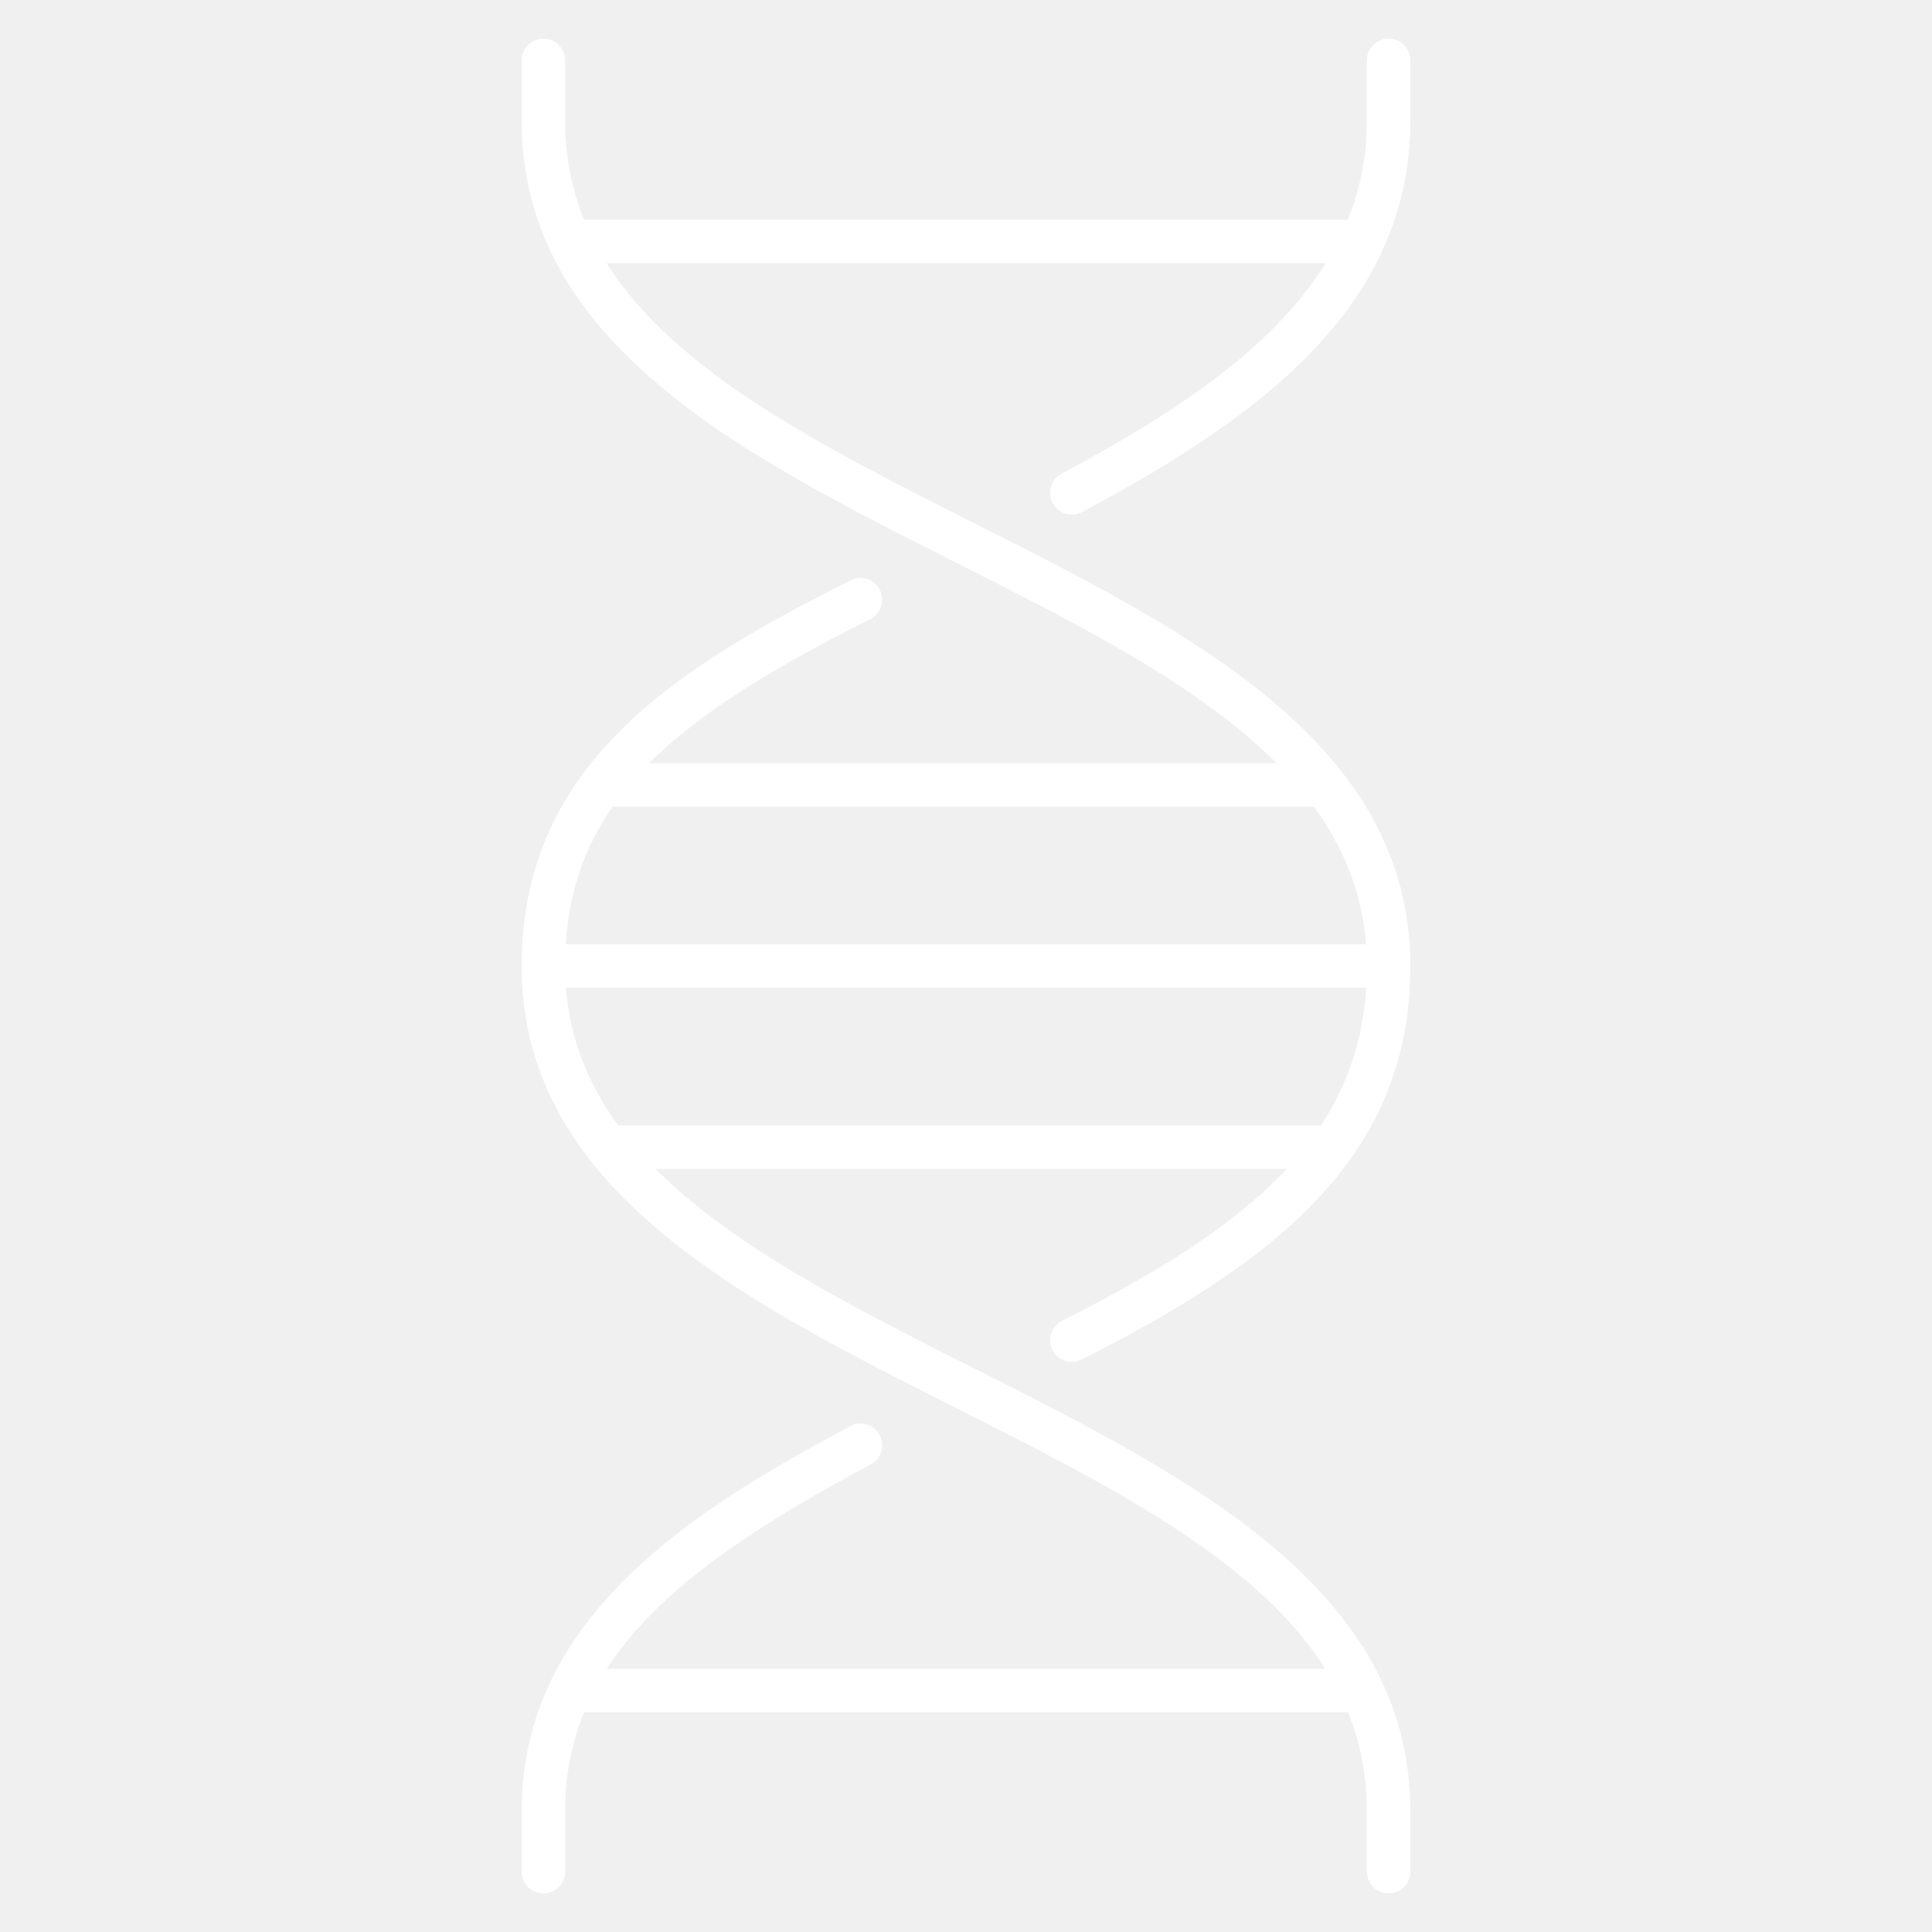
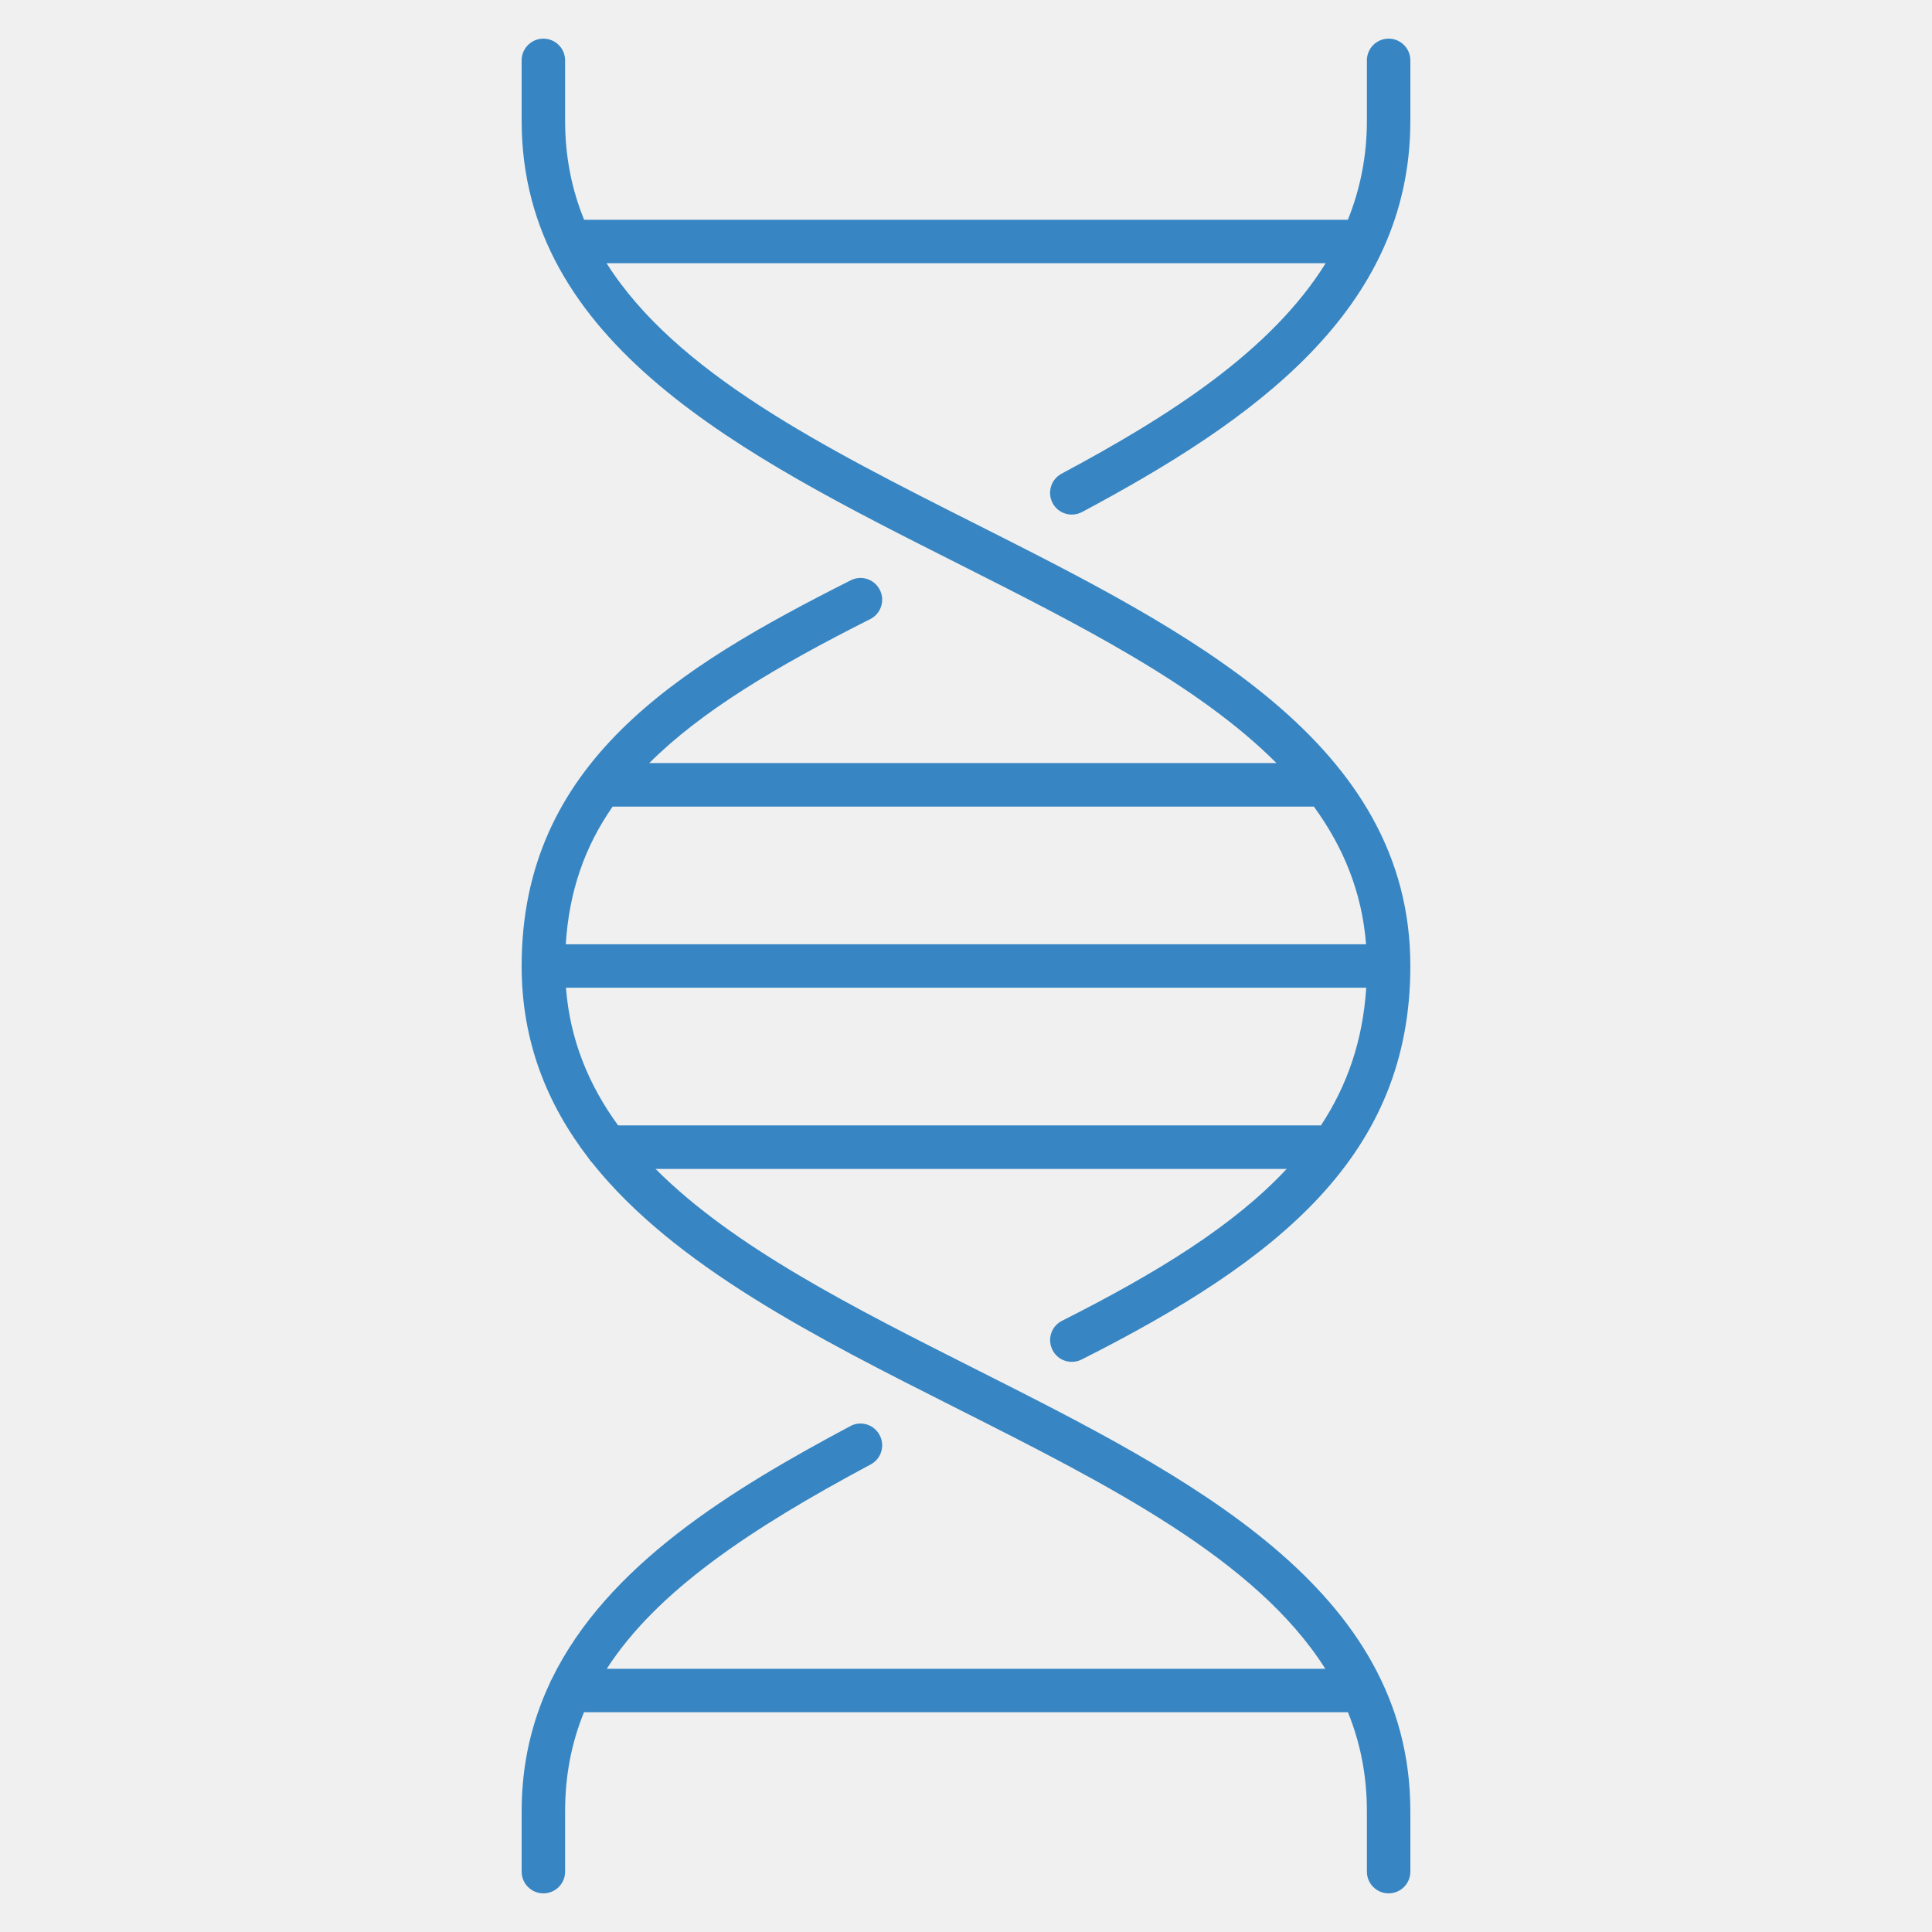
- <svg xmlns="http://www.w3.org/2000/svg" fill="#ffffff" version="1.1" id="Layer_1" viewBox="0 0 32 32" xml:space="preserve">
+ <svg xmlns="http://www.w3.org/2000/svg" fill="#3786c3" version="1.1" id="Layer_1" viewBox="0 0 32 32" xml:space="preserve">
  <path id="dna_1_" d="M23,31.36c-0.199,0-0.36-0.161-0.36-0.36v-1c0-0.597-0.111-1.14-0.314-1.64H9.673  C9.468,28.861,9.36,29.403,9.36,30v1c0,0.199-0.161,0.36-0.36,0.36S8.64,31.199,8.64,31v-1c0-0.788,0.17-1.489,0.466-2.12  c0.008-0.024,0.02-0.047,0.032-0.068c0.923-1.894,2.982-3.143,4.944-4.19c0.174-0.097,0.394-0.028,0.487,0.147  c0.094,0.176,0.028,0.394-0.148,0.487c-2.021,1.08-3.546,2.107-4.371,3.384h11.901c-1.147-1.813-3.58-3.04-6.114-4.318  c-2.307-1.163-4.666-2.353-6.028-4.062c-0.023-0.023-0.044-0.049-0.061-0.077C9.059,18.286,8.64,17.249,8.64,16  c0-3.363,2.578-4.94,5.45-6.388c0.179-0.091,0.394-0.018,0.483,0.159c0.09,0.178,0.018,0.394-0.159,0.483  c-1.578,0.795-2.808,1.534-3.66,2.385h10.388c-1.292-1.295-3.265-2.29-5.305-3.319C12.299,7.537,8.64,5.692,8.64,2V1  c0-0.199,0.161-0.36,0.36-0.36S9.36,0.801,9.36,1v1c0,0.597,0.111,1.14,0.315,1.64h12.65C22.527,3.138,22.64,2.594,22.64,2V1  c0-0.199,0.161-0.36,0.36-0.36S23.36,0.801,23.36,1v1c0,3.143-2.613,4.972-5.438,6.481c-0.176,0.092-0.394,0.028-0.487-0.148  c-0.094-0.175-0.027-0.393,0.147-0.487c1.78-0.951,3.471-2.03,4.375-3.486h-11.91c1.148,1.814,3.581,3.041,6.115,4.319  c3.539,1.784,7.198,3.629,7.198,7.321c0,3.131-2.177,4.87-5.445,6.518c-0.178,0.089-0.395,0.019-0.483-0.159  c-0.09-0.178-0.019-0.395,0.159-0.483c1.574-0.794,2.846-1.577,3.72-2.515H10.858c1.291,1.295,3.265,2.29,5.304,3.318  c3.539,1.784,7.198,3.63,7.198,7.321v1C23.36,31.199,23.199,31.36,23,31.36z M10.238,18.64h11.641  c0.437-0.663,0.694-1.408,0.75-2.28H9.374C9.441,17.224,9.751,17.972,10.238,18.64z M9.371,15.64h13.255  c-0.067-0.864-0.377-1.612-0.864-2.28H10.153c-0.002,0-0.004,0-0.006,0C9.688,14.019,9.426,14.758,9.371,15.64z" />
  <rect id="_Transparent_Rectangle" style="fill:none;" width="32" height="32" />
</svg>
